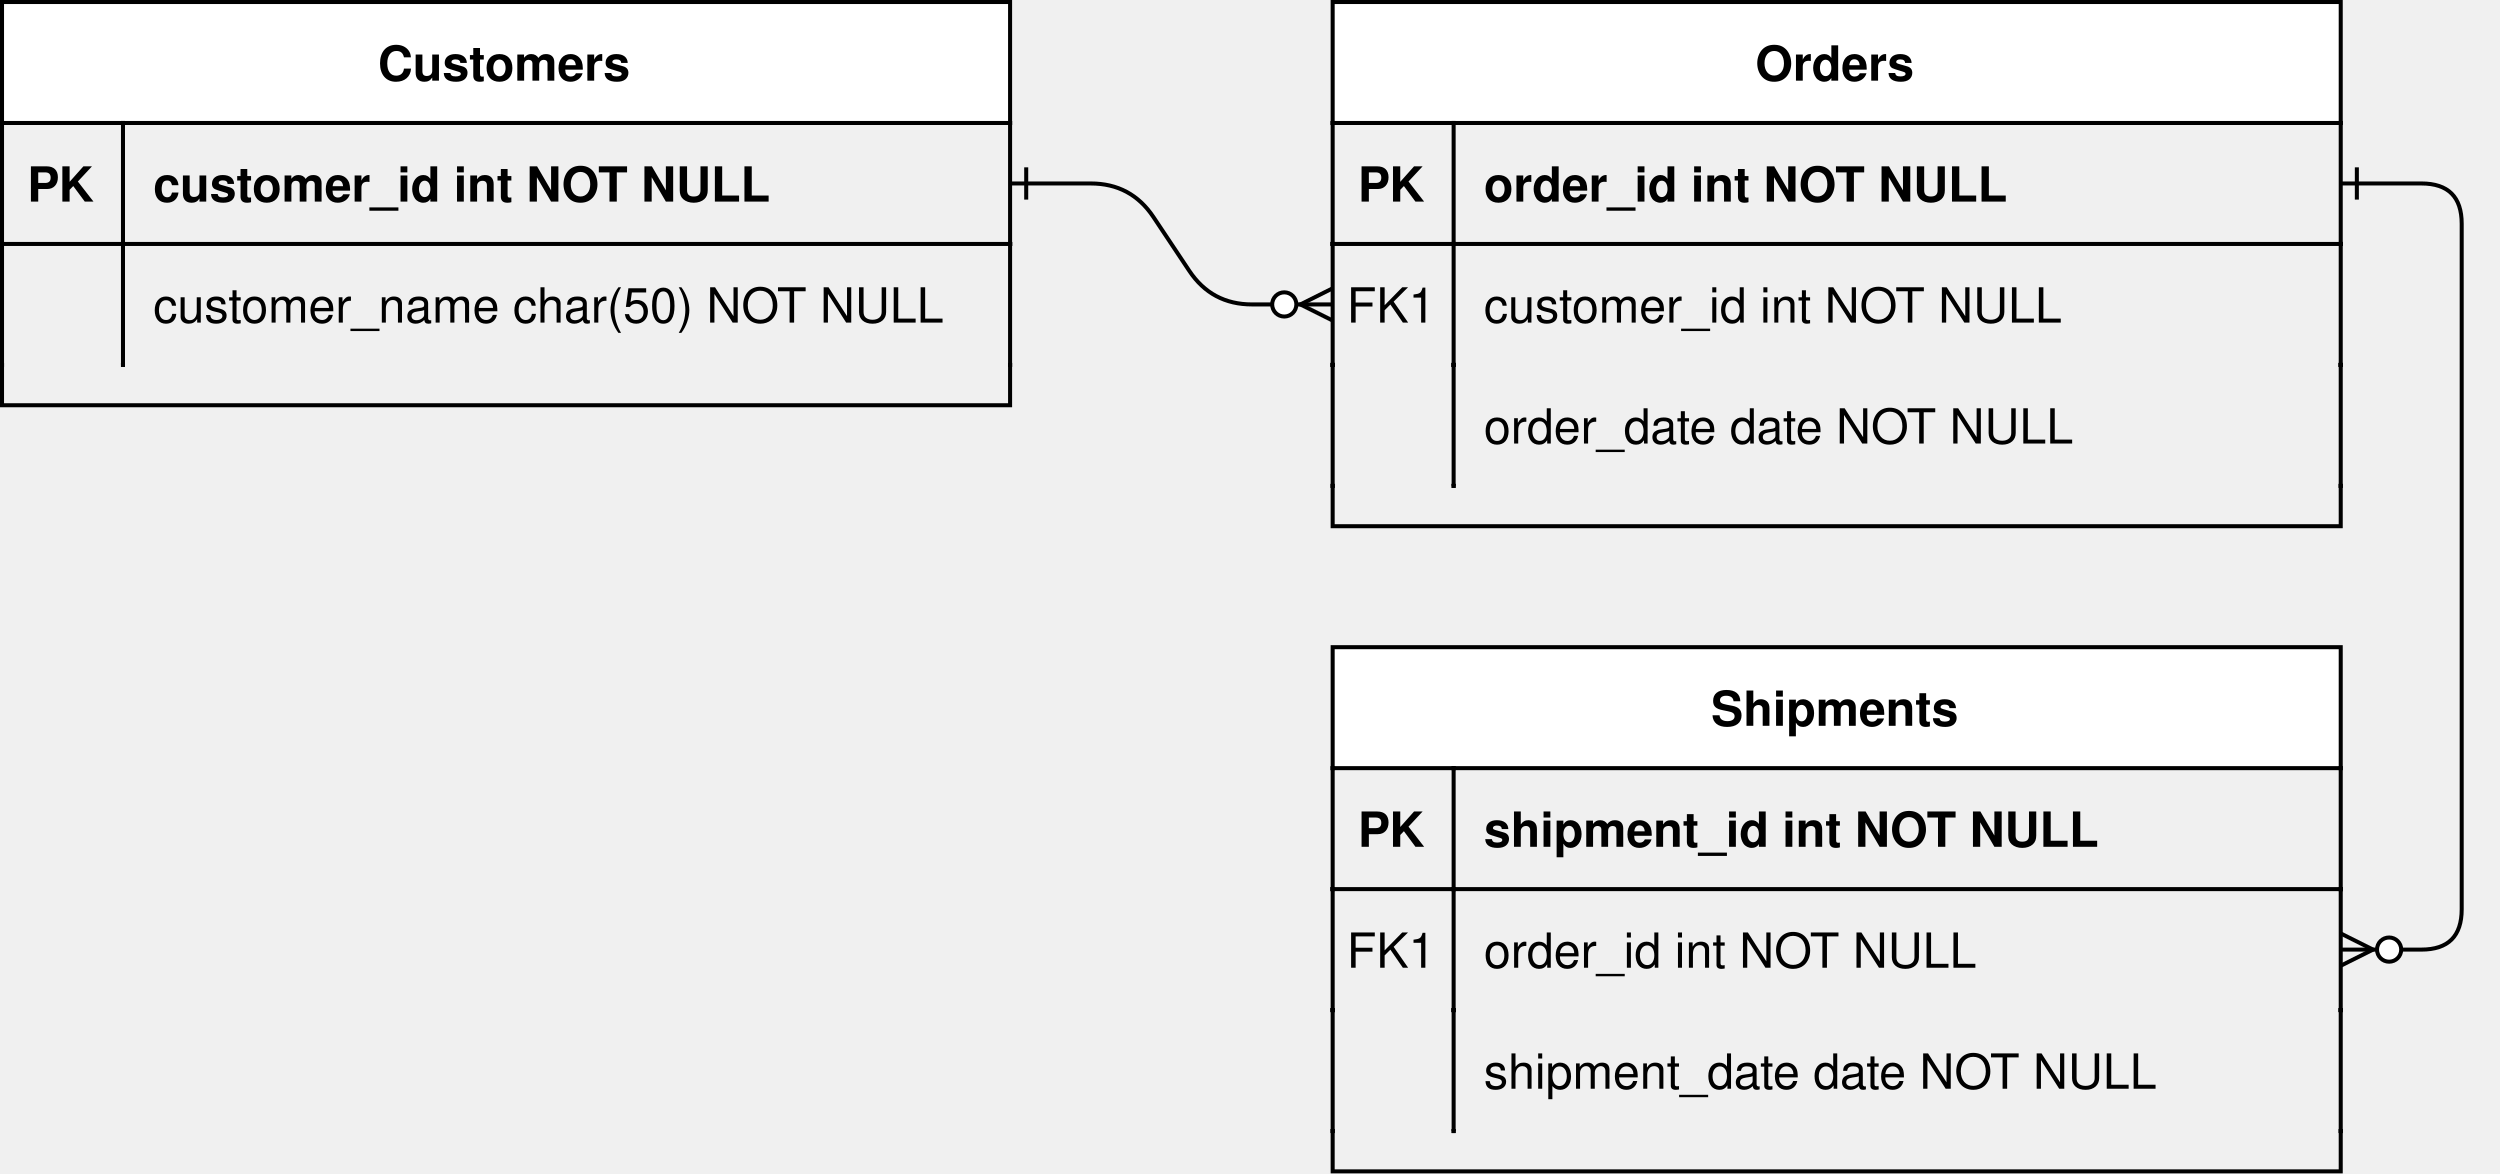
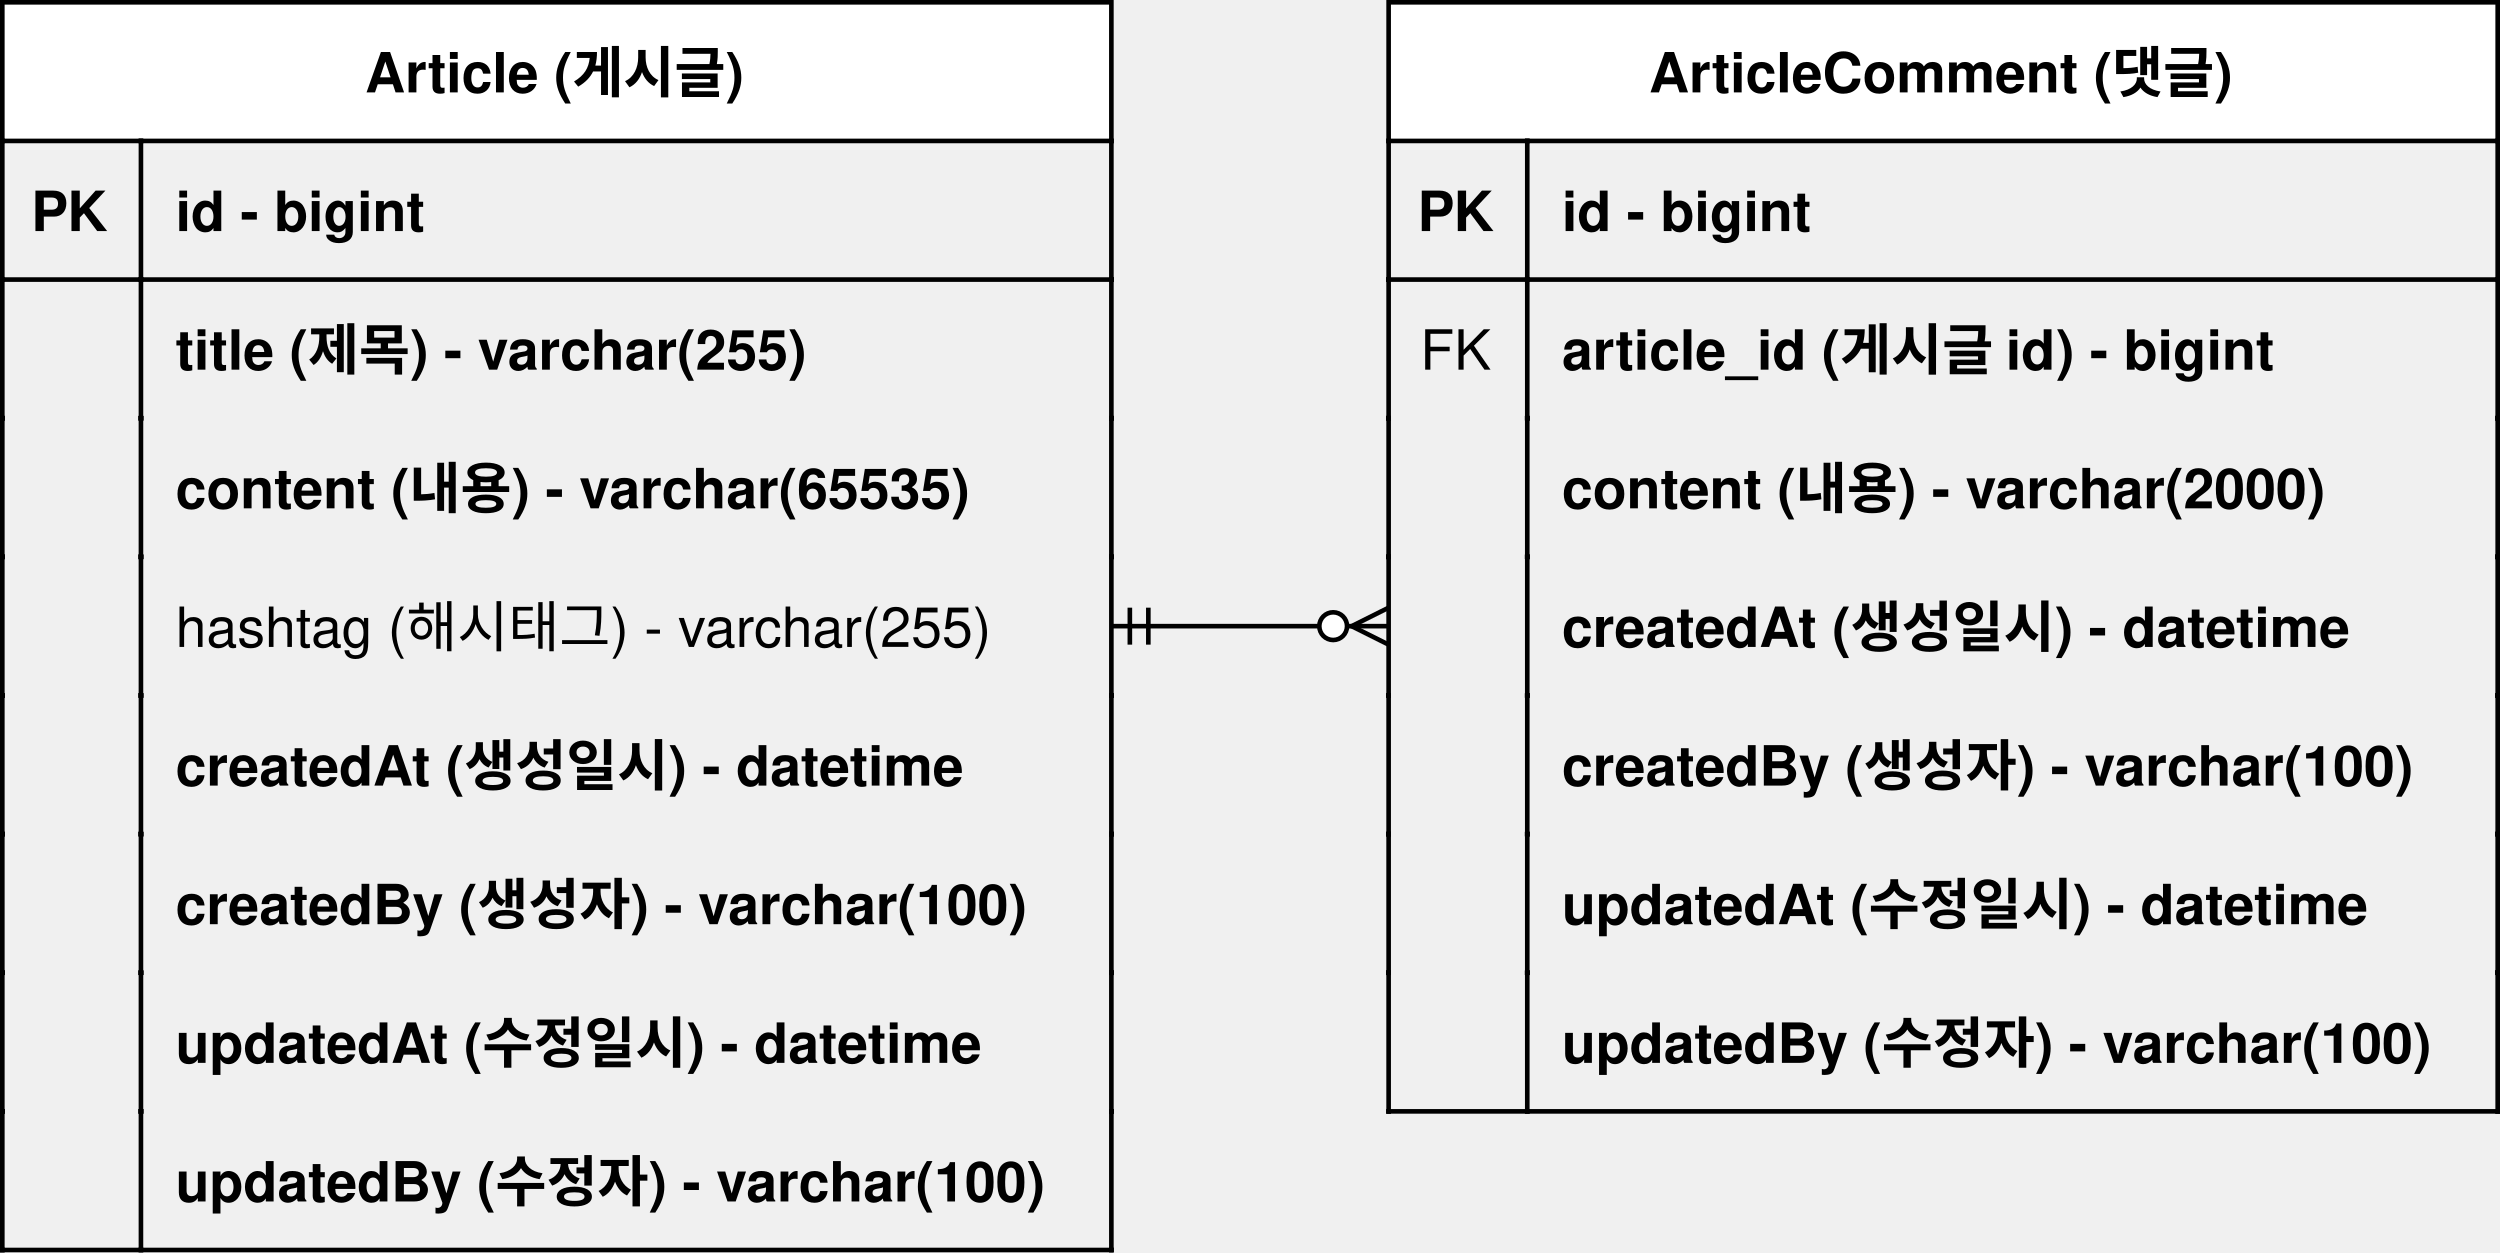
- <svg xmlns="http://www.w3.org/2000/svg" version="1.1" width="620px" height="291px" viewBox="-0.5 -0.5 620 291" content="&lt;mxfile host=&quot;app.diagrams.net&quot; modified=&quot;2022-07-08T14:36:56.474Z&quot; agent=&quot;5.0 (Windows NT 10.0; Win64; x64) AppleWebKit/537.36 (KHTML, like Gecko) Chrome/103.0.0.0 Safari/537.36&quot; etag=&quot;c26NmoCVyI2mAdcnzd7K&quot; version=&quot;20.0.4&quot; type=&quot;github&quot;&gt;&lt;diagram id=&quot;R2lEEEUBdFMjLlhIrx00&quot; name=&quot;Page-1&quot;&gt;7Vttb5s6GP01SHcfVoEJSfuxYckmLbmr2m77eOWCA9YIRsZ526+fDTaEOGlhd2m8JlLUwMMTg59zfGyfJpbrz9cfKcziKQlRYgE7XFvuBwsABwCXv4nIpowMbgZlIKI4lEl14AH/RDJoy+gChyhvJDJCEoazZjAgaYoC1ohBSsmqmTYjSfOuGYyQFngIYKJHv+OQxWX02rPr+CeEo1jd2bHllTlUyTKQxzAkq0YIrdmYpEw+4h2ic5iilPErU0h/IGp5o5gx0dNbC4z5ayayryJCogTBDOdXAZnzcJDzlPEMznEiyrzV0FA2xG/njizXp4Sw8mi+9lEisFIwlM80PnC1qgMV7bb4gP9+uZn8sFn6aeV+Y9NpdDd4ei9bWcJkIesra8M2quAo5PWXp/xWmG3uUQIZJumovjJEaXgr0OVJo/ufiJJHMoUp7/wwZ5Cy+hpJZfoY88dzPzgqRZ7b/FzvmnzOnCxogJ7pD+hJSkIaIfZMYl8CHjbYJiv3EZE5YnTDE1Y1xyomxdv8UkFaFGXZZCmUTIqqBqt73BFcEEsOTLcn21HDUlFSNVF2XX5qG+adhno7DfV3GypLozXED7Y6XocKFnVhFHhjlHJbMsoZGEapnt1kgnP9u5TqNxsCtveqlNIZ9YWGiOYar7iiZ+KQwaeCQQUJ5BTmChbwSYlBnHL9LVkSkCSBWY6L9DIS4yScwA1ZMNWQOhvO8BqF9+UMJnI5/ya8sVxSTMwFitXiMkxwlPLjgFNO3HFIUc6fZQJzJjMOknKJKEPrZ1mksPF2QFbDfYtlwNvHMtc+TKgGgl3hcl8WAAUU7zrDMLnnCwWYRgVmTUhEXUNKskc1+kQgE0RDdLRE5VRdFJ8PdZ8kRCCbloJQpBWd84b8xbvr21ee5fEH8Pm5U5/zl0inzCdpzijEBRyIA7VCAqwhI5m8T4Jm6jGoLKY4fiKM8Zn/EKzP0vplrCW2bktoj4ZsT0P27nMXbAnv6ywpVDvGYYjSckiKdSKs8d4D5d76VzXfBWN3ILbEw22NxxYA7mvW39PqT4QQ/sc/5APr1i5V+98vj+Lv18nEqpa6JsGjdLHMHeYZDHAaTcpP9nfw846B39o6OJ7Aa+LZP2el3L8q+zNK2T+1Ug40ZMefnS7gvtJYbAlAvzUAp5LGa63gwSLnfS7VEeyRRuOweFEX/zhYpujgzUUHj6ODN6fWQeUa/ia0ZqngTevyn0oFHd3PK1eIIWSIx+XbWchge7RMkUFH3zk/xDibF6J18To0rwNct5S343kdjr4lPqOpq8Pm2mm/OzPF7XD07fZbsjsq6ho8nekb5FwK4sXz6AqiMbOcvjc+I8nssNzsLpkntz0cfRv+V/seFVcN1kh981yZwmdle3TAyhQpBP9vd3yRQoOdD6BvxQ0cfC3rXxHVXB1U5d23VjxD96MDYsaooW5/+NLDv9gf1tZXOzp/1cM+GmQX+6PlcPz77A/wtu0PYL79AXT746V/ap6T99EBQWOmuIv3cSy9PLn3AXTvw8DB2Lb+5hsfQDc+KnVM4Vys9IMY0n88+93ZLPpNskD4af3jlvKr4PUvktzRLw==&lt;/diagram&gt;&lt;/mxfile&gt;" resource="https://app.diagrams.net/?libs=general;er#HJIHYEON-PF%2Fproject-board%2Ffeature%252F%25238-domain%2Fdocuments%2Fproject-board-erd.svg">
+ <svg xmlns="http://www.w3.org/2000/svg" version="1.1" width="541px" height="271px" viewBox="-0.5 -0.5 541 271" content="&lt;mxfile host=&quot;app.diagrams.net&quot; modified=&quot;2022-07-08T14:53:28.393Z&quot; agent=&quot;5.0 (Windows NT 10.0; Win64; x64) AppleWebKit/537.36 (KHTML, like Gecko) Chrome/103.0.0.0 Safari/537.36&quot; etag=&quot;tutzZPHHKPyGwlXU_1Lw&quot; version=&quot;20.0.4&quot; type=&quot;github&quot;&gt;&lt;diagram id=&quot;R2lEEEUBdFMjLlhIrx00&quot; name=&quot;Page-1&quot;&gt;7V1db6M4FP01lmYfWhE+GvIYSDqz2lZTdUa7s08rN7hgDcGRcdpkfv3aYIckDiltPidGSiV8MQbfc3xPrmNT4ITj2WcKJ8k9iVAKbCuaAWcAbLvj2jYQHyual5Zuzy0NMcWRrFQZvuFfSBotaZ3iCOUrFRkhKcOTVeOIZBkasRUbpJS8rlZ7JunqXScwRprh2wimuvUfHLGktPqeVdm/IBwn6s4dS54ZQ1VZGvIERuR1xYRm7JZkTD7iA6JjmKGM8TP3kP5EFHjDhDHR0z6wb/nnWdS+jgmJUwQnOL8ekTE3j3Je5fYZjnEq3LzUUCAb4rdzhsAJKSGsPBrPQpQKrBQM5TPd1pxd+IGKdhtcEF69zO9+Wiz78ur8ze7v44fu05XtlM28wHQqHdynDI+4t23rExj2QWADPwTDEPgB6IWFxQe+9Yf0IZsrYLg7J+KQwSdhCnIGKZP8cSxu4IxgEGe8886gU5TTFE5yXFQvLQlOozs4J1OmGlKl4BnPUPRY0kfU5Uy6442JomhcAPFNPow4DVMcZ/x4xL0j7hhQlPNnuYM5kzV0/0mXviDK0GzJJP35GZExYnTOq8izrqTNfLX4WvFyYUuWOGl3pRFKosWLliv8+IGE8D1wuhqctTjxnjMM00c+SGEWF5CtIiLcGlEy+Q5pjJg0TAgWDh2+oHKYFL7HaRqSlAhgM5IhVa3onRfwD+9vaF17wOMPEPJypyrzj6hOWUiynFFOEHErxHF6RQKrgJGJvE+KntVjUOlNcfxEGOOjrg7V7bx/G2sJrtMQXOdg2Hoatg9/vQddwjv7nBYRL8FRhLJyTIooDSvEN4C5EYGF19fhWB+JTRFxGyOyBIHzTgRkY5Vb3t0aTDn9M8hQQKZZlGuwLp5zB6RvNKR5fdu64n9POBYj5PxgVwG3rBvkEzjCWXxXXnmzxgvvILyY1Y/Uzl550qi5YxCla3K414PNoWL/zcljv78T0EcKAU39323s/4uP9D0NV4aZ+vIdgr5VfOcOQL8P+r0/pAa8QDpKIP1ke1791/DfRAkaD9rmpLlkGcBPV53ZV/rDmiZXf951crvnDK/0HM4wFaihRmMtqA38vSMG/o3Q7pbPHTXuv+H+euZedNjf2G09kxNzI+VE0ycR7n0bBK4QgN6muH/jec7FRP490sa4wK/niW3g30/g79injvy7pXZnH/lvzIz8eh6XwDxhMC4j/wD0PBn55XT7APiOmnfvgsC/lBxg78wxLvh37Db6Hyr6e6eO/p3dcrqzD/8lec2L/x09oRtRxG8Z9Zma9BEBf1AcuICPHpEFDEBQ/QarJCDilzE8RmdIjGMlAnU0Mk8M9JSyFYM9iYF/cjHYLc87fzHwDBUDPceTYhDMt4jBEPSs9TSgY21ZkWOADtQwyDwd2O2HwlYH6nVgAfHpdED/tfAMx/wOo9g3UwfUXOMSrtNJtJYU+KDnq5+EvU1JQWjzc21esJVJxunBYk1rqwd714Omy30PpgcKy0vVAwNWBW3utz75J/VgKS/Q9aDNCxozyDwd0Ocd5T6PkIzHyysPOJGci9vl8QZ33mDJR7d5uAcL/EbP9jWGdctIqFX1Y27z2Px8+mTfb7TN40OIGDr9t2H1/sVu89gnL8wT73ZS71Dh/pg7OzY/nz6nd3uO4X4HBAyd1VO3XEIWll+5/yvC/Lbd1UXbKpe7DC3YJYtrZ/MkpdrZvEMJwcl3ejgXPpnnGDqZ5+iTee/a7GFbZk/h1fHGvOBv/GbvgwX/0+/2cH6jDd4fGsVdQ6O/nt59YL1v+9P+20wyTg9UfGr1YP96cPL9H+5umd7Z60HpTPP0wNWzvHbJ714ZZJ4OtK//OJgOnHzrh3vhLwBxDX0DiKuv4GiX/O6mB+1LQaQj2reCHEoPTr8FxL3w14K4hr4XxNXn/5ov+V3IQJsabCWRcVKgpjG2RQsUxUj5nLsVs/kjSiHDJBtWZ0pkylW+Hd77IGHjFJQL/1AW9cV7/Xlx+PgLUfKd3MNsDuTa4OrcGGbR14I2VPQYRZIWaIbZD9UYP/5X2K89WRrMlqoN5qqQcc/8WC4sXSWK1WVFSV1Xdl/0uZZS0pSTKR2hLc6VMsuUMtbVazD1vfgfBct8WRhpgcfL6hNvIeUDKZaLLOiu3javVrjerBGx7Km8qiKh1pC71pC93lDpCq2ht9nMi9X/QSirV/+8whn+Dw==&lt;/diagram&gt;&lt;/mxfile&gt;" resource="https://app.diagrams.net/#HJIHYEON-PF%2Fproject-board%2Ffeature%252F%25238-domain%2Fdocuments%2Fproject-board-erd.svg">
  <defs>
-     <clipPath id="mx-clip-330-30-30-30-0">
-       <rect x="330" y="30" width="30" height="30" />
-     </clipPath>
-     <clipPath id="mx-clip-366-30-214-30-0">
-       <rect x="366" y="30" width="214" height="30" />
-     </clipPath>
-     <clipPath id="mx-clip-330-60-30-30-0">
-       <rect x="330" y="60" width="30" height="30" />
-     </clipPath>
-     <clipPath id="mx-clip-366-60-214-30-0">
-       <rect x="366" y="60" width="214" height="30" />
-     </clipPath>
-     <clipPath id="mx-clip-366-90-214-30-0">
-       <rect x="366" y="90" width="214" height="30" />
-     </clipPath>
-     <clipPath id="mx-clip-330-190-30-30-0">
-       <rect x="330" y="190" width="30" height="30" />
-     </clipPath>
-     <clipPath id="mx-clip-366-190-214-30-0">
-       <rect x="366" y="190" width="214" height="30" />
-     </clipPath>
-     <clipPath id="mx-clip-330-220-30-30-0">
-       <rect x="330" y="220" width="30" height="30" />
-     </clipPath>
-     <clipPath id="mx-clip-366-220-214-30-0">
-       <rect x="366" y="220" width="214" height="30" />
-     </clipPath>
-     <clipPath id="mx-clip-366-250-214-30-0">
-       <rect x="366" y="250" width="214" height="30" />
-     </clipPath>
    <clipPath id="mx-clip-0-30-30-30-0">
      <rect x="0" y="30" width="30" height="30" />
    </clipPath>
-     <clipPath id="mx-clip-36-30-214-30-0">
-       <rect x="36" y="30" width="214" height="30" />
+     <clipPath id="mx-clip-36-30-204-30-0">
+       <rect x="36" y="30" width="204" height="30" />
    </clipPath>
-     <clipPath id="mx-clip-36-60-214-30-0">
-       <rect x="36" y="60" width="214" height="30" />
+     <clipPath id="mx-clip-36-60-204-30-0">
+       <rect x="36" y="60" width="204" height="30" />
+     </clipPath>
+     <clipPath id="mx-clip-36-90-204-30-0">
+       <rect x="36" y="90" width="204" height="30" />
+     </clipPath>
+     <clipPath id="mx-clip-36-120-204-30-0">
+       <rect x="36" y="120" width="204" height="30" />
+     </clipPath>
+     <clipPath id="mx-clip-36-150-204-30-0">
+       <rect x="36" y="150" width="204" height="30" />
+     </clipPath>
+     <clipPath id="mx-clip-36-180-204-30-0">
+       <rect x="36" y="180" width="204" height="30" />
+     </clipPath>
+     <clipPath id="mx-clip-36-210-204-30-0">
+       <rect x="36" y="210" width="204" height="30" />
+     </clipPath>
+     <clipPath id="mx-clip-36-240-204-30-0">
+       <rect x="36" y="240" width="204" height="30" />
+     </clipPath>
+     <clipPath id="mx-clip-300-30-30-30-0">
+       <rect x="300" y="30" width="30" height="30" />
+     </clipPath>
+     <clipPath id="mx-clip-336-30-204-30-0">
+       <rect x="336" y="30" width="204" height="30" />
+     </clipPath>
+     <clipPath id="mx-clip-300-60-30-30-0">
+       <rect x="300" y="60" width="30" height="30" />
+     </clipPath>
+     <clipPath id="mx-clip-336-60-204-30-0">
+       <rect x="336" y="60" width="204" height="30" />
+     </clipPath>
+     <clipPath id="mx-clip-336-90-204-30-0">
+       <rect x="336" y="90" width="204" height="30" />
+     </clipPath>
+     <clipPath id="mx-clip-336-120-204-30-0">
+       <rect x="336" y="120" width="204" height="30" />
+     </clipPath>
+     <clipPath id="mx-clip-336-150-204-30-0">
+       <rect x="336" y="150" width="204" height="30" />
+     </clipPath>
+     <clipPath id="mx-clip-336-180-204-30-0">
+       <rect x="336" y="180" width="204" height="30" />
+     </clipPath>
+     <clipPath id="mx-clip-336-210-204-30-0">
+       <rect x="336" y="210" width="204" height="30" />
    </clipPath>
  </defs>
  <g>
-     <path d="M 250 45 L 270 45 Q 280 45 285.55 53.32 L 294.45 66.68 Q 300 75 310 75 L 330 75" fill="none" stroke="rgb(0, 0, 0)" stroke-miterlimit="10" pointer-events="stroke" />
-     <path d="M 254 41 L 254 49" fill="none" stroke="rgb(0, 0, 0)" stroke-miterlimit="10" pointer-events="all" />
-     <ellipse cx="318" cy="75" rx="3" ry="3" fill="#ffffff" stroke="rgb(0, 0, 0)" pointer-events="all" />
-     <path d="M 330 71 L 322 75 L 330 79" fill="none" stroke="rgb(0, 0, 0)" stroke-miterlimit="10" pointer-events="all" />
-     <path d="M 580 45 L 600 45 Q 610 45 610 55 L 610 225 Q 610 235 600 235 L 580 235" fill="none" stroke="rgb(0, 0, 0)" stroke-miterlimit="10" pointer-events="stroke" />
-     <path d="M 584 41 L 584 49" fill="none" stroke="rgb(0, 0, 0)" stroke-miterlimit="10" pointer-events="all" />
-     <ellipse cx="592" cy="235" rx="3" ry="3" fill="#ffffff" stroke="rgb(0, 0, 0)" pointer-events="all" />
-     <path d="M 580 239 L 588 235 L 580 231" fill="none" stroke="rgb(0, 0, 0)" stroke-miterlimit="10" pointer-events="all" />
-     <path d="M 330 30 L 330 0 L 580 0 L 580 30" fill="rgb(255, 255, 255)" stroke="rgb(0, 0, 0)" stroke-miterlimit="10" pointer-events="all" />
-     <path d="M 330 30 L 330 130 L 580 130 L 580 30" fill="none" stroke="rgb(0, 0, 0)" stroke-miterlimit="10" pointer-events="none" />
-     <path d="M 330 30 L 580 30" fill="none" stroke="rgb(0, 0, 0)" stroke-miterlimit="10" pointer-events="none" />
-     <path d="M 360 30 L 360 60 L 360 90 L 360 120" fill="none" stroke="rgb(0, 0, 0)" stroke-miterlimit="10" pointer-events="none" />
+     <path d="M 0 30 L 0 0 L 240 0 L 240 30" fill="rgb(255, 255, 255)" stroke="rgb(0, 0, 0)" stroke-miterlimit="10" pointer-events="all" />
+     <path d="M 0 30 L 0 270 L 240 270 L 240 30" fill="none" stroke="rgb(0, 0, 0)" stroke-miterlimit="10" pointer-events="none" />
+     <path d="M 0 30 L 240 30" fill="none" stroke="rgb(0, 0, 0)" stroke-miterlimit="10" pointer-events="none" />
+     <path d="M 30 30 L 30 60 L 30 90 L 30 120 L 30 150 L 30 180 L 30 210 L 30 240 L 30 270" fill="none" stroke="rgb(0, 0, 0)" stroke-miterlimit="10" pointer-events="none" />
    <g fill="rgb(0, 0, 0)" font-family="Helvetica" font-weight="bold" pointer-events="none" text-anchor="middle" font-size="12px">
-       <text x="454.5" y="19.5">Orders</text>
+       <text x="119.5" y="19.5">Article (게시글)</text>
    </g>
-     <path d="M 330 30 M 580 30 M 580 60 L 330 60" fill="none" stroke="rgb(0, 0, 0)" stroke-linecap="square" stroke-miterlimit="10" pointer-events="none" />
-     <path d="M 330 30 M 360 30 M 360 60 M 330 60" fill="none" stroke="rgb(0, 0, 0)" stroke-linecap="square" stroke-miterlimit="10" pointer-events="none" />
-     <g fill="rgb(0, 0, 0)" font-family="Helvetica" font-weight="bold" pointer-events="none" clip-path="url(#mx-clip-330-30-30-30-0)" text-anchor="middle" font-size="12px">
-       <text x="344.5" y="49.5">PK</text>
-     </g>
-     <path d="M 360 30 M 580 30 M 580 60 M 360 60" fill="none" stroke="rgb(0, 0, 0)" stroke-linecap="square" stroke-miterlimit="10" pointer-events="none" />
-     <g fill="rgb(0, 0, 0)" font-family="Helvetica" font-weight="bold" text-decoration="underline" pointer-events="none" clip-path="url(#mx-clip-366-30-214-30-0)" font-size="12px">
-       <text x="367.5" y="49.5">order_id int NOT NULL </text>
-     </g>
-     <path d="M 330 60 M 580 60 M 580 90 M 330 90" fill="none" stroke="rgb(0, 0, 0)" stroke-linecap="square" stroke-miterlimit="10" pointer-events="none" />
-     <path d="M 330 60 M 360 60 M 360 90 M 330 90" fill="none" stroke="rgb(0, 0, 0)" stroke-linecap="square" stroke-miterlimit="10" pointer-events="none" />
-     <g fill="rgb(0, 0, 0)" font-family="Helvetica" pointer-events="none" clip-path="url(#mx-clip-330-60-30-30-0)" text-anchor="middle" font-size="12px">
-       <text x="344.5" y="79.5">FK1</text>
-     </g>
-     <path d="M 360 60 M 580 60 M 580 90 M 360 90" fill="none" stroke="rgb(0, 0, 0)" stroke-linecap="square" stroke-miterlimit="10" pointer-events="none" />
-     <g fill="rgb(0, 0, 0)" font-family="Helvetica" pointer-events="none" clip-path="url(#mx-clip-366-60-214-30-0)" font-size="12px">
-       <text x="367.5" y="79.5">customer_id int NOT NULL</text>
-     </g>
-     <path d="M 330 90 M 580 90 M 580 120 M 330 120" fill="none" stroke="rgb(0, 0, 0)" stroke-linecap="square" stroke-miterlimit="10" pointer-events="none" />
-     <path d="M 330 90 M 360 90 M 360 120 M 330 120" fill="none" stroke="rgb(0, 0, 0)" stroke-linecap="square" stroke-miterlimit="10" pointer-events="none" />
-     <path d="M 360 90 M 580 90 M 580 120 M 360 120" fill="none" stroke="rgb(0, 0, 0)" stroke-linecap="square" stroke-miterlimit="10" pointer-events="none" />
-     <g fill="rgb(0, 0, 0)" font-family="Helvetica" pointer-events="none" clip-path="url(#mx-clip-366-90-214-30-0)" font-size="12px">
-       <text x="367.5" y="109.5">order_date date NOT NULL</text>
-     </g>
-     <path d="M 330 190 L 330 160 L 580 160 L 580 190" fill="rgb(255, 255, 255)" stroke="rgb(0, 0, 0)" stroke-miterlimit="10" pointer-events="none" />
-     <path d="M 330 190 L 330 290 L 580 290 L 580 190" fill="none" stroke="rgb(0, 0, 0)" stroke-miterlimit="10" pointer-events="none" />
-     <path d="M 330 190 L 580 190" fill="none" stroke="rgb(0, 0, 0)" stroke-miterlimit="10" pointer-events="none" />
-     <path d="M 360 190 L 360 220 L 360 250 L 360 280" fill="none" stroke="rgb(0, 0, 0)" stroke-miterlimit="10" pointer-events="none" />
-     <g fill="rgb(0, 0, 0)" font-family="Helvetica" font-weight="bold" pointer-events="none" text-anchor="middle" font-size="12px">
-       <text x="454.5" y="179.5">Shipments</text>
-     </g>
-     <path d="M 330 190 M 580 190 M 580 220 L 330 220" fill="none" stroke="rgb(0, 0, 0)" stroke-linecap="square" stroke-miterlimit="10" pointer-events="none" />
-     <path d="M 330 190 M 360 190 M 360 220 M 330 220" fill="none" stroke="rgb(0, 0, 0)" stroke-linecap="square" stroke-miterlimit="10" pointer-events="none" />
-     <g fill="rgb(0, 0, 0)" font-family="Helvetica" font-weight="bold" pointer-events="none" clip-path="url(#mx-clip-330-190-30-30-0)" text-anchor="middle" font-size="12px">
-       <text x="344.5" y="209.5">PK</text>
-     </g>
-     <path d="M 360 190 M 580 190 M 580 220 M 360 220" fill="none" stroke="rgb(0, 0, 0)" stroke-linecap="square" stroke-miterlimit="10" pointer-events="none" />
-     <g fill="rgb(0, 0, 0)" font-family="Helvetica" font-weight="bold" text-decoration="underline" pointer-events="none" clip-path="url(#mx-clip-366-190-214-30-0)" font-size="12px">
-       <text x="367.5" y="209.5">shipment_id int NOT NULL </text>
-     </g>
-     <path d="M 330 220 M 580 220 M 580 250 M 330 250" fill="none" stroke="rgb(0, 0, 0)" stroke-linecap="square" stroke-miterlimit="10" pointer-events="none" />
-     <path d="M 330 220 M 360 220 M 360 250 M 330 250" fill="none" stroke="rgb(0, 0, 0)" stroke-linecap="square" stroke-miterlimit="10" pointer-events="none" />
-     <g fill="rgb(0, 0, 0)" font-family="Helvetica" pointer-events="none" clip-path="url(#mx-clip-330-220-30-30-0)" text-anchor="middle" font-size="12px">
-       <text x="344.5" y="239.5">FK1</text>
-     </g>
-     <path d="M 360 220 M 580 220 M 580 250 M 360 250" fill="none" stroke="rgb(0, 0, 0)" stroke-linecap="square" stroke-miterlimit="10" pointer-events="none" />
-     <g fill="rgb(0, 0, 0)" font-family="Helvetica" pointer-events="none" clip-path="url(#mx-clip-366-220-214-30-0)" font-size="12px">
-       <text x="367.5" y="239.5">order_id int NOT NULL</text>
-     </g>
-     <path d="M 330 250 M 580 250 M 580 280 M 330 280" fill="none" stroke="rgb(0, 0, 0)" stroke-linecap="square" stroke-miterlimit="10" pointer-events="none" />
-     <path d="M 330 250 M 360 250 M 360 280 M 330 280" fill="none" stroke="rgb(0, 0, 0)" stroke-linecap="square" stroke-miterlimit="10" pointer-events="none" />
-     <path d="M 360 250 M 580 250 M 580 280 M 360 280" fill="none" stroke="rgb(0, 0, 0)" stroke-linecap="square" stroke-miterlimit="10" pointer-events="none" />
-     <g fill="rgb(0, 0, 0)" font-family="Helvetica" pointer-events="none" clip-path="url(#mx-clip-366-250-214-30-0)" font-size="12px">
-       <text x="367.5" y="269.5">shipment_date date NOT NULL</text>
-     </g>
-     <path d="M 0 30 L 0 0 L 250 0 L 250 30" fill="rgb(255, 255, 255)" stroke="rgb(0, 0, 0)" stroke-miterlimit="10" pointer-events="none" />
-     <path d="M 0 30 L 0 100 L 250 100 L 250 30" fill="none" stroke="rgb(0, 0, 0)" stroke-miterlimit="10" pointer-events="none" />
-     <path d="M 0 30 L 250 30" fill="none" stroke="rgb(0, 0, 0)" stroke-miterlimit="10" pointer-events="none" />
-     <path d="M 30 30 L 30 60 L 30 90" fill="none" stroke="rgb(0, 0, 0)" stroke-miterlimit="10" pointer-events="none" />
-     <g fill="rgb(0, 0, 0)" font-family="Helvetica" font-weight="bold" pointer-events="none" text-anchor="middle" font-size="12px">
-       <text x="124.5" y="19.5">Customers</text>
-     </g>
-     <path d="M 0 30 M 250 30 M 250 60 L 0 60" fill="none" stroke="rgb(0, 0, 0)" stroke-linecap="square" stroke-miterlimit="10" pointer-events="none" />
+     <path d="M 0 30 M 240 30 M 240 60 L 0 60" fill="none" stroke="rgb(0, 0, 0)" stroke-linecap="square" stroke-miterlimit="10" pointer-events="none" />
    <path d="M 0 30 M 30 30 M 30 60 M 0 60" fill="none" stroke="rgb(0, 0, 0)" stroke-linecap="square" stroke-miterlimit="10" pointer-events="none" />
    <g fill="rgb(0, 0, 0)" font-family="Helvetica" font-weight="bold" pointer-events="none" clip-path="url(#mx-clip-0-30-30-30-0)" text-anchor="middle" font-size="12px">
      <text x="14.5" y="49.5">PK</text>
    </g>
-     <path d="M 30 30 M 250 30 M 250 60 M 30 60" fill="none" stroke="rgb(0, 0, 0)" stroke-linecap="square" stroke-miterlimit="10" pointer-events="none" />
-     <g fill="rgb(0, 0, 0)" font-family="Helvetica" font-weight="bold" text-decoration="underline" pointer-events="none" clip-path="url(#mx-clip-36-30-214-30-0)" font-size="12px">
-       <text x="37.5" y="49.5">customer_id int NOT NULL </text>
+     <path d="M 30 30 M 240 30 M 240 60 M 30 60" fill="none" stroke="rgb(0, 0, 0)" stroke-linecap="square" stroke-miterlimit="10" pointer-events="none" />
+     <g fill="rgb(0, 0, 0)" font-family="Helvetica" font-weight="bold" text-decoration="underline" pointer-events="none" clip-path="url(#mx-clip-36-30-204-30-0)" font-size="12px">
+       <text x="37.5" y="49.5">id - bigint</text>
    </g>
-     <path d="M 0 60 M 250 60 M 250 90 M 0 90" fill="none" stroke="rgb(0, 0, 0)" stroke-linecap="square" stroke-miterlimit="10" pointer-events="none" />
+     <path d="M 0 60 M 240 60 M 240 90 M 0 90" fill="none" stroke="rgb(0, 0, 0)" stroke-linecap="square" stroke-miterlimit="10" pointer-events="none" />
    <path d="M 0 60 M 30 60 M 30 90 M 0 90" fill="none" stroke="rgb(0, 0, 0)" stroke-linecap="square" stroke-miterlimit="10" pointer-events="none" />
-     <path d="M 30 60 M 250 60 M 250 90 M 30 90" fill="none" stroke="rgb(0, 0, 0)" stroke-linecap="square" stroke-miterlimit="10" pointer-events="none" />
-     <g fill="rgb(0, 0, 0)" font-family="Helvetica" pointer-events="none" clip-path="url(#mx-clip-36-60-214-30-0)" font-size="12px">
-       <text x="37.5" y="79.5">customer_name char(50) NOT NULL</text>
+     <path d="M 30 60 M 240 60 M 240 90 M 30 90" fill="none" stroke="rgb(0, 0, 0)" stroke-linecap="square" stroke-miterlimit="10" pointer-events="none" />
+     <g fill="rgb(0, 0, 0)" font-family="Helvetica" font-weight="bold" pointer-events="none" clip-path="url(#mx-clip-36-60-204-30-0)" font-size="12px">
+       <text x="37.5" y="79.5">title (제목) - varchar(255)</text>
    </g>
+     <path d="M 0 90 M 240 90 M 240 120 M 0 120" fill="none" stroke="rgb(0, 0, 0)" stroke-linecap="square" stroke-miterlimit="10" pointer-events="none" />
+     <path d="M 0 90 M 30 90 M 30 120 M 0 120" fill="none" stroke="rgb(0, 0, 0)" stroke-linecap="square" stroke-miterlimit="10" pointer-events="none" />
+     <path d="M 30 90 M 240 90 M 240 120 M 30 120" fill="none" stroke="rgb(0, 0, 0)" stroke-linecap="square" stroke-miterlimit="10" pointer-events="none" />
+     <g fill="rgb(0, 0, 0)" font-family="Helvetica" font-weight="bold" pointer-events="none" clip-path="url(#mx-clip-36-90-204-30-0)" font-size="12px">
+       <text x="37.5" y="109.5">content (내용) - varchar(65535)</text>
+     </g>
+     <path d="M 0 120 M 240 120 M 240 150 M 0 150" fill="none" stroke="rgb(0, 0, 0)" stroke-linecap="square" stroke-miterlimit="10" pointer-events="none" />
+     <path d="M 0 120 M 30 120 M 30 150 M 0 150" fill="none" stroke="rgb(0, 0, 0)" stroke-linecap="square" stroke-miterlimit="10" pointer-events="none" />
+     <path d="M 30 120 M 240 120 M 240 150 M 30 150" fill="none" stroke="rgb(0, 0, 0)" stroke-linecap="square" stroke-miterlimit="10" pointer-events="none" />
+     <g fill="rgb(0, 0, 0)" font-family="Helvetica" pointer-events="none" clip-path="url(#mx-clip-36-120-204-30-0)" font-size="12px">
+       <text x="37.5" y="139.5">hashtag (해시태그) - varchar(255)</text>
+     </g>
+     <path d="M 0 150 M 240 150 M 240 180 M 0 180" fill="none" stroke="rgb(0, 0, 0)" stroke-linecap="square" stroke-miterlimit="10" pointer-events="none" />
+     <path d="M 0 150 M 30 150 M 30 180 M 0 180" fill="none" stroke="rgb(0, 0, 0)" stroke-linecap="square" stroke-miterlimit="10" pointer-events="none" />
+     <path d="M 30 150 M 240 150 M 240 180 M 30 180" fill="none" stroke="rgb(0, 0, 0)" stroke-linecap="square" stroke-miterlimit="10" pointer-events="none" />
+     <g fill="rgb(0, 0, 0)" font-family="Helvetica" font-weight="bold" pointer-events="none" clip-path="url(#mx-clip-36-150-204-30-0)" font-size="12px">
+       <text x="37.5" y="169.5">createdAt (생성일시) - datetime</text>
+     </g>
+     <path d="M 0 180 M 240 180 M 240 210 M 0 210" fill="none" stroke="rgb(0, 0, 0)" stroke-linecap="square" stroke-miterlimit="10" pointer-events="none" />
+     <path d="M 0 180 M 30 180 M 30 210 M 0 210" fill="none" stroke="rgb(0, 0, 0)" stroke-linecap="square" stroke-miterlimit="10" pointer-events="none" />
+     <path d="M 30 180 M 240 180 M 240 210 M 30 210" fill="none" stroke="rgb(0, 0, 0)" stroke-linecap="square" stroke-miterlimit="10" pointer-events="none" />
+     <g fill="rgb(0, 0, 0)" font-family="Helvetica" font-weight="bold" pointer-events="none" clip-path="url(#mx-clip-36-180-204-30-0)" font-size="12px">
+       <text x="37.5" y="199.5">createdBy (생성자) - varchar(100)</text>
+     </g>
+     <path d="M 0 210 M 240 210 M 240 240 M 0 240" fill="none" stroke="rgb(0, 0, 0)" stroke-linecap="square" stroke-miterlimit="10" pointer-events="none" />
+     <path d="M 0 210 M 30 210 M 30 240 M 0 240" fill="none" stroke="rgb(0, 0, 0)" stroke-linecap="square" stroke-miterlimit="10" pointer-events="none" />
+     <path d="M 30 210 M 240 210 M 240 240 M 30 240" fill="none" stroke="rgb(0, 0, 0)" stroke-linecap="square" stroke-miterlimit="10" pointer-events="none" />
+     <g fill="rgb(0, 0, 0)" font-family="Helvetica" font-weight="bold" pointer-events="none" clip-path="url(#mx-clip-36-210-204-30-0)" font-size="12px">
+       <text x="37.5" y="229.5">updatedAt (수정일시) - datetime</text>
+     </g>
+     <path d="M 0 240 M 240 240 M 240 270 M 0 270" fill="none" stroke="rgb(0, 0, 0)" stroke-linecap="square" stroke-miterlimit="10" pointer-events="none" />
+     <path d="M 0 240 M 30 240 M 30 270 M 0 270" fill="none" stroke="rgb(0, 0, 0)" stroke-linecap="square" stroke-miterlimit="10" pointer-events="none" />
+     <path d="M 30 240 M 240 240 M 240 270 M 30 270" fill="none" stroke="rgb(0, 0, 0)" stroke-linecap="square" stroke-miterlimit="10" pointer-events="none" />
+     <g fill="rgb(0, 0, 0)" font-family="Helvetica" font-weight="bold" pointer-events="none" clip-path="url(#mx-clip-36-240-204-30-0)" font-size="12px">
+       <text x="37.5" y="259.5">updatedBy (수정자) - varchar(100)</text>
+     </g>
+     <path d="M 300 30 L 300 0 L 540 0 L 540 30" fill="rgb(255, 255, 255)" stroke="rgb(0, 0, 0)" stroke-miterlimit="10" pointer-events="none" />
+     <path d="M 300 30 L 300 240 L 540 240 L 540 30" fill="none" stroke="rgb(0, 0, 0)" stroke-miterlimit="10" pointer-events="none" />
+     <path d="M 300 30 L 540 30" fill="none" stroke="rgb(0, 0, 0)" stroke-miterlimit="10" pointer-events="none" />
+     <path d="M 330 30 L 330 60 L 330 90 L 330 120 L 330 150 L 330 180 L 330 210 L 330 240" fill="none" stroke="rgb(0, 0, 0)" stroke-miterlimit="10" pointer-events="none" />
+     <g fill="rgb(0, 0, 0)" font-family="Helvetica" font-weight="bold" pointer-events="none" text-anchor="middle" font-size="12px">
+       <text x="419.5" y="19.5">ArticleComment (댓글)</text>
+     </g>
+     <path d="M 300 30 M 540 30 M 540 60 L 300 60" fill="none" stroke="rgb(0, 0, 0)" stroke-linecap="square" stroke-miterlimit="10" pointer-events="none" />
+     <path d="M 300 30 M 330 30 M 330 60 M 300 60" fill="none" stroke="rgb(0, 0, 0)" stroke-linecap="square" stroke-miterlimit="10" pointer-events="none" />
+     <g fill="rgb(0, 0, 0)" font-family="Helvetica" font-weight="bold" pointer-events="none" clip-path="url(#mx-clip-300-30-30-30-0)" text-anchor="middle" font-size="12px">
+       <text x="314.5" y="49.5">PK</text>
+     </g>
+     <path d="M 330 30 M 540 30 M 540 60 M 330 60" fill="none" stroke="rgb(0, 0, 0)" stroke-linecap="square" stroke-miterlimit="10" pointer-events="none" />
+     <g fill="rgb(0, 0, 0)" font-family="Helvetica" font-weight="bold" text-decoration="underline" pointer-events="none" clip-path="url(#mx-clip-336-30-204-30-0)" font-size="12px">
+       <text x="337.5" y="49.5">id - bigint</text>
+     </g>
+     <path d="M 300 60 M 540 60 M 540 90 M 300 90" fill="none" stroke="rgb(0, 0, 0)" stroke-linecap="square" stroke-miterlimit="10" pointer-events="none" />
+     <path d="M 300 60 M 330 60 M 330 90 M 300 90" fill="none" stroke="rgb(0, 0, 0)" stroke-linecap="square" stroke-miterlimit="10" pointer-events="none" />
+     <g fill="rgb(0, 0, 0)" font-family="Helvetica" pointer-events="none" clip-path="url(#mx-clip-300-60-30-30-0)" text-anchor="middle" font-size="12px">
+       <text x="314.5" y="79.5">FK</text>
+     </g>
+     <path d="M 330 60 M 540 60 M 540 90 M 330 90" fill="none" stroke="rgb(0, 0, 0)" stroke-linecap="square" stroke-miterlimit="10" pointer-events="none" />
+     <g fill="rgb(0, 0, 0)" font-family="Helvetica" font-weight="bold" pointer-events="none" clip-path="url(#mx-clip-336-60-204-30-0)" font-size="12px">
+       <text x="337.5" y="79.5">article_id (게시글 id) - bigint</text>
+     </g>
+     <path d="M 300 90 M 540 90 M 540 120 M 300 120" fill="none" stroke="rgb(0, 0, 0)" stroke-linecap="square" stroke-miterlimit="10" pointer-events="none" />
+     <path d="M 300 90 M 330 90 M 330 120 M 300 120" fill="none" stroke="rgb(0, 0, 0)" stroke-linecap="square" stroke-miterlimit="10" pointer-events="none" />
+     <path d="M 330 90 M 540 90 M 540 120 M 330 120" fill="none" stroke="rgb(0, 0, 0)" stroke-linecap="square" stroke-miterlimit="10" pointer-events="none" />
+     <g fill="rgb(0, 0, 0)" font-family="Helvetica" font-weight="bold" pointer-events="none" clip-path="url(#mx-clip-336-90-204-30-0)" font-size="12px">
+       <text x="337.5" y="109.5">content (내용) - varchar(2000)</text>
+     </g>
+     <path d="M 300 120 M 540 120 M 540 150 M 300 150" fill="none" stroke="rgb(0, 0, 0)" stroke-linecap="square" stroke-miterlimit="10" pointer-events="none" />
+     <path d="M 300 120 M 330 120 M 330 150 M 300 150" fill="none" stroke="rgb(0, 0, 0)" stroke-linecap="square" stroke-miterlimit="10" pointer-events="none" />
+     <path d="M 330 120 M 540 120 M 540 150 M 330 150" fill="none" stroke="rgb(0, 0, 0)" stroke-linecap="square" stroke-miterlimit="10" pointer-events="none" />
+     <g fill="rgb(0, 0, 0)" font-family="Helvetica" font-weight="bold" pointer-events="none" clip-path="url(#mx-clip-336-120-204-30-0)" font-size="12px">
+       <text x="337.5" y="139.5">createdAt (생성일시) - datetime</text>
+     </g>
+     <path d="M 300 150 M 540 150 M 540 180 M 300 180" fill="none" stroke="rgb(0, 0, 0)" stroke-linecap="square" stroke-miterlimit="10" pointer-events="none" />
+     <path d="M 300 150 M 330 150 M 330 180 M 300 180" fill="none" stroke="rgb(0, 0, 0)" stroke-linecap="square" stroke-miterlimit="10" pointer-events="none" />
+     <path d="M 330 150 M 540 150 M 540 180 M 330 180" fill="none" stroke="rgb(0, 0, 0)" stroke-linecap="square" stroke-miterlimit="10" pointer-events="none" />
+     <g fill="rgb(0, 0, 0)" font-family="Helvetica" font-weight="bold" pointer-events="none" clip-path="url(#mx-clip-336-150-204-30-0)" font-size="12px">
+       <text x="337.5" y="169.5">createdBy (생성자) - varchar(100)</text>
+     </g>
+     <path d="M 300 180 M 540 180 M 540 210 M 300 210" fill="none" stroke="rgb(0, 0, 0)" stroke-linecap="square" stroke-miterlimit="10" pointer-events="none" />
+     <path d="M 300 180 M 330 180 M 330 210 M 300 210" fill="none" stroke="rgb(0, 0, 0)" stroke-linecap="square" stroke-miterlimit="10" pointer-events="none" />
+     <path d="M 330 180 M 540 180 M 540 210 M 330 210" fill="none" stroke="rgb(0, 0, 0)" stroke-linecap="square" stroke-miterlimit="10" pointer-events="none" />
+     <g fill="rgb(0, 0, 0)" font-family="Helvetica" font-weight="bold" pointer-events="none" clip-path="url(#mx-clip-336-180-204-30-0)" font-size="12px">
+       <text x="337.5" y="199.5">updatedAt (수정일시) - datetime</text>
+     </g>
+     <path d="M 300 210 M 540 210 M 540 240 M 300 240" fill="none" stroke="rgb(0, 0, 0)" stroke-linecap="square" stroke-miterlimit="10" pointer-events="none" />
+     <path d="M 300 210 M 330 210 M 330 240 M 300 240" fill="none" stroke="rgb(0, 0, 0)" stroke-linecap="square" stroke-miterlimit="10" pointer-events="none" />
+     <path d="M 330 210 M 540 210 M 540 240 M 330 240" fill="none" stroke="rgb(0, 0, 0)" stroke-linecap="square" stroke-miterlimit="10" pointer-events="none" />
+     <g fill="rgb(0, 0, 0)" font-family="Helvetica" font-weight="bold" pointer-events="none" clip-path="url(#mx-clip-336-210-204-30-0)" font-size="12px">
+       <text x="337.5" y="229.5">updatedBy (수정자) - varchar(100)</text>
+     </g>
+     <path d="M 240 135 L 270 135 L 300 135" fill="none" stroke="rgb(0, 0, 0)" stroke-miterlimit="10" pointer-events="none" />
+     <path d="M 244 131 L 244 139 M 248 131 L 248 139" fill="none" stroke="rgb(0, 0, 0)" stroke-miterlimit="10" pointer-events="none" />
+     <ellipse cx="288" cy="135" rx="3" ry="3" fill="#ffffff" stroke="rgb(0, 0, 0)" pointer-events="none" />
+     <path d="M 300 131 L 292 135 L 300 139" fill="none" stroke="rgb(0, 0, 0)" stroke-miterlimit="10" pointer-events="none" />
  </g>
</svg>
